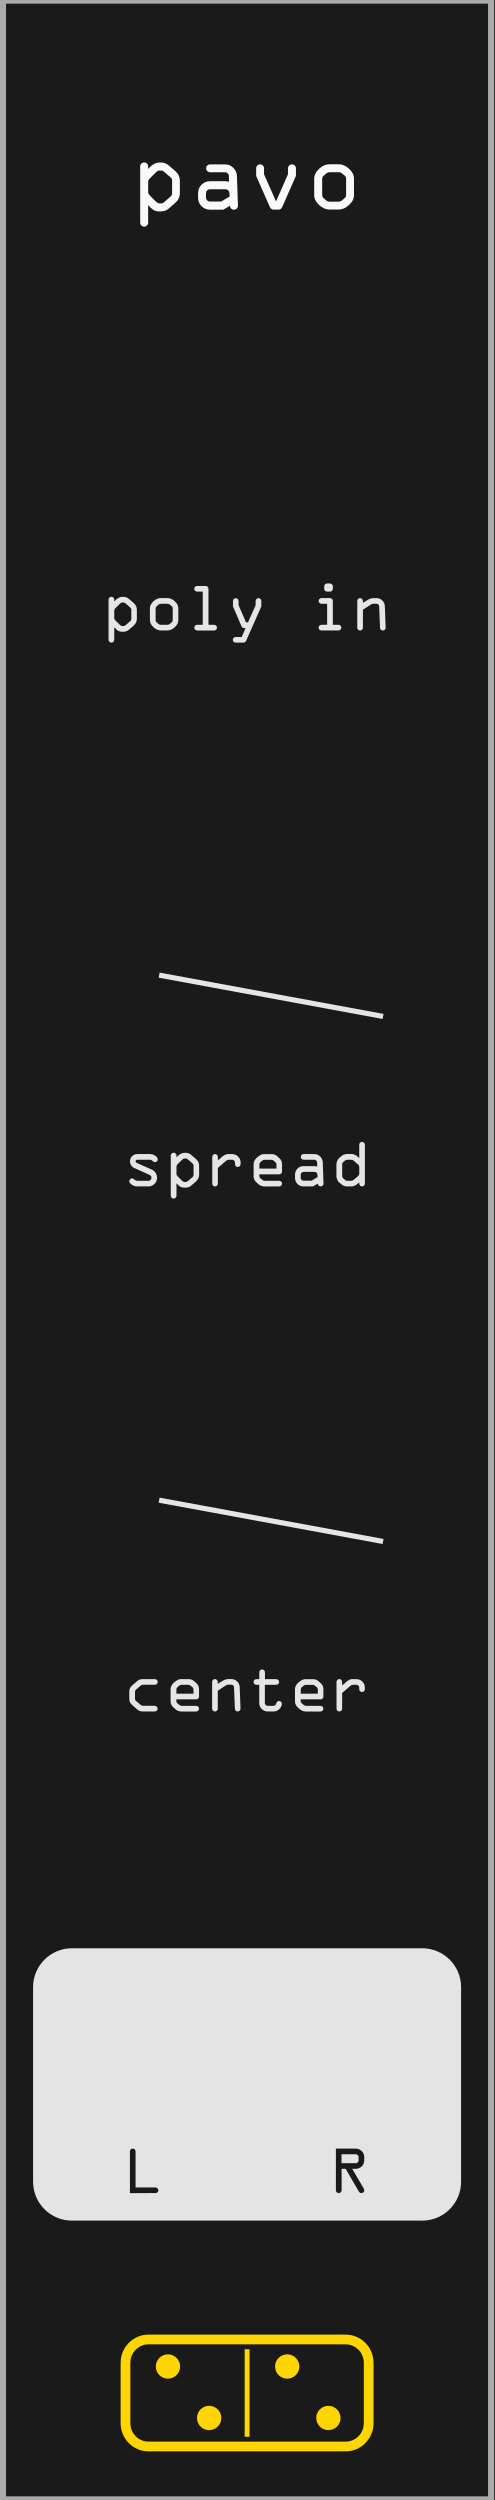
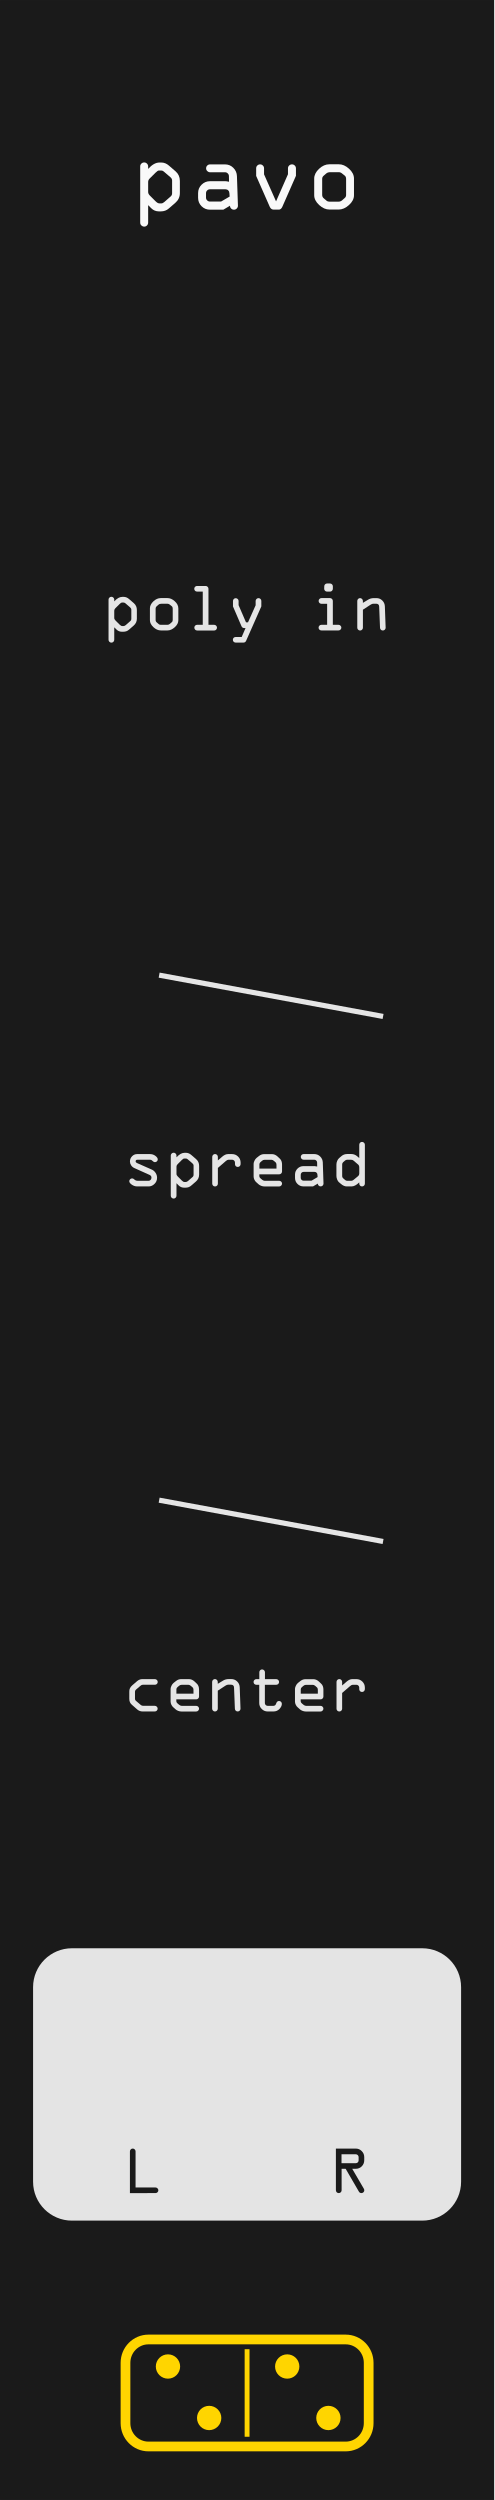
<svg xmlns="http://www.w3.org/2000/svg" id="svg55291" version="1.1" viewBox="0 0 25.4 128.501" height="128.501mm" width="25.4mm">
-   <defs id="defs55285">
-     <clipPath id="clip11">
-       <rect id="rect9531" height="16" width="17" y="0" x="0" />
-     </clipPath>
-     <clipPath id="clip12">
-       <path id="path9528" d="M 0.672,0.477 H 16.918 V 15.574 H 0.672 Z m 0,0" />
-     </clipPath>
-     <clipPath id="clip9">
-       <rect id="rect9515" height="25" width="24" y="0" x="0" />
-     </clipPath>
-     <clipPath id="clip10">
-       <path id="path9512" d="M 0.457,0.238 H 23.133 V 24.98 H 0.457 Z m 0,0" />
-     </clipPath>
-     <clipPath id="clip7">
-       <rect id="rect9499" height="16" width="17" y="0" x="0" />
-     </clipPath>
-     <clipPath id="clip8">
-       <path id="path9496" d="M 0.672,0.449 H 16.918 V 15.547 H 0.672 Z m 0,0" />
-     </clipPath>
-     <clipPath id="clip5">
-       <rect id="rect9483" height="25" width="24" y="0" x="0" />
-     </clipPath>
-     <clipPath id="clip6">
-       <path id="path9480" d="M 0.457,0.211 H 23.133 V 24.953 H 0.457 Z m 0,0" />
-     </clipPath>
-     <clipPath id="clip1">
-       <rect id="rect9461" height="32" width="30" y="0" x="0" />
-     </clipPath>
-     <clipPath id="clip2">
-       <path id="path9458" d="M 0.441,0.395 H 29.141 V 31.969 H 0.441 Z m 0,0" />
-     </clipPath>
-   </defs>
+   <defs id="defs55285" />
  <g style="display:inline" transform="translate(-8.01071,-5.675522)" id="layer1">
-     <path id="path10665" d="M 8.104,5.676 H 33.504 V 134.176 H 8.104 Z m 0,0" style="fill:#1a1a1a;fill-opacity:1;fill-rule:nonzero;stroke:none;stroke-width:0.353" />
-     <path id="path10667" d="M 33.411,5.676 H 8.011 V 134.176 H 33.411 Z M 33.098,133.989 H 8.321 V 5.863 H 33.098 Z m 0,0" style="fill:#ababab;fill-opacity:1;fill-rule:nonzero;stroke:none;stroke-width:0.353" />
+     <rect style="fill:#1a1a1a;stroke:none;stroke-width:0.265;stroke-linecap:round;stroke-miterlimit:4;stroke-dasharray:none" id="rect92" width="25.4" height="128.5" x="8.011" y="5.676" />
    <rect style="display:inline;fill:#e4e4e4;fill-opacity:1;stroke:none;stroke-width:1;stroke-miterlimit:4;stroke-dasharray:none" id="rect1684" width="22" height="14" x="9.711" y="105.817" rx="2" ry="2" />
    <path style="fill:none;stroke:#e5e5e5;stroke-width:0.265;stroke-linecap:butt;stroke-linejoin:miter;stroke-miterlimit:4;stroke-dasharray:none;stroke-opacity:1" d="m 16.191,55.798 11.51,2.123" id="path267" />
    <path style="fill:none;stroke:#e5e5e5;stroke-width:0.265;stroke-linecap:butt;stroke-linejoin:miter;stroke-miterlimit:4;stroke-dasharray:none;stroke-opacity:1" d="m 16.191,82.785 11.51,2.123" id="path1094" />
  </g>
  <g style="display:inline" id="layer2">
    <g style="display:inline" id="g2756" transform="rotate(180,22.14254,137.9046)">
      <rect ry="1.2" rx="1.182" y="150.059" x="25.335" height="5.5" width="12.5" id="rect3959-3" style="display:inline;fill:none;stroke:#ffd500;stroke-width:0.5;stroke-miterlimit:4;stroke-dasharray:none;stroke-opacity:1" />
      <rect style="fill:#ffd500;fill-opacity:1;stroke:none;stroke-width:0;stroke-linecap:round;stroke-miterlimit:4;stroke-dasharray:none;stroke-opacity:1" id="rect2659" width="0.25" height="4.5" x="31.46" y="150.559" />
      <circle cy="154.17" cx="29.522" id="circle2671" style="fill:#ffd500;fill-opacity:1;stroke:none;stroke-width:0;stroke-linecap:round;stroke-miterlimit:4;stroke-dasharray:none;stroke-opacity:1" r="0.625" />
      <circle r="0.625" style="fill:#ffd500;fill-opacity:1;stroke:none;stroke-width:0;stroke-linecap:round;stroke-miterlimit:4;stroke-dasharray:none;stroke-opacity:1" id="circle2683" cx="27.405" cy="151.524" />
      <circle r="0.625" style="fill:#ffd500;fill-opacity:1;stroke:none;stroke-width:0;stroke-linecap:round;stroke-miterlimit:4;stroke-dasharray:none;stroke-opacity:1" id="circle2685" cx="35.651" cy="154.17" />
      <circle cy="151.524" cx="33.534" id="circle2687" style="fill:#ffd500;fill-opacity:1;stroke:none;stroke-width:0;stroke-linecap:round;stroke-miterlimit:4;stroke-dasharray:none;stroke-opacity:1" r="0.625" />
    </g>
  </g>
  <g style="display:none" id="layer3">
    <text id="text1545" y="10.776" x="6.706" style="font-size:4.939px;line-height:1.25;font-family:sans-serif;letter-spacing:0px;word-spacing:0px;fill:#f9f9f9;stroke-width:0.265" xml:space="preserve">
      <tspan style="font-style:normal;font-variant:normal;font-weight:normal;font-stretch:normal;font-size:4.939px;font-family:OCR-A;-inkscape-font-specification:OCR-A;fill:#f9f9f9;stroke-width:0.265" y="10.776" x="6.706" id="tspan1543">pavo</tspan>
    </text>
    <text xml:space="preserve" style="font-style:normal;font-variant:normal;font-weight:normal;font-stretch:normal;font-size:7.056px;line-height:1.25;font-family:OCR-A;-inkscape-font-specification:OCR-A;letter-spacing:0px;word-spacing:0px;display:inline;fill:#1a1a1a;fill-opacity:1;stroke:none;stroke-width:0.265" x="6.321" y="112.727" id="text282">
      <tspan id="tspan280" x="6.321" y="112.727" style="font-style:normal;font-variant:normal;font-weight:normal;font-stretch:normal;font-size:3.528px;font-family:OCR-A;-inkscape-font-specification:OCR-A;fill:#1a1a1a;fill-opacity:1;stroke-width:0.265">L</tspan>
    </text>
    <text id="text1241" y="60.983" x="6.291" style="font-style:normal;font-weight:normal;font-size:3.528px;line-height:1.25;font-family:sans-serif;letter-spacing:0px;word-spacing:0px;display:inline;fill:#e5e5e5;fill-opacity:1;stroke:none;stroke-width:0.265" xml:space="preserve">
      <tspan style="font-style:normal;font-variant:normal;font-weight:normal;font-stretch:normal;font-size:3.528px;font-family:OCR-A;-inkscape-font-specification:OCR-A;fill:#e5e5e5;fill-opacity:1;stroke-width:0.265" y="60.983" x="6.291" id="tspan1239">spread</tspan>
    </text>
    <text xml:space="preserve" style="font-style:normal;font-variant:normal;font-weight:normal;font-stretch:normal;font-size:7.056px;line-height:1.25;font-family:OCR-A;-inkscape-font-specification:OCR-A;letter-spacing:0px;word-spacing:0px;display:inline;fill:#1a1a1a;fill-opacity:1;stroke:none;stroke-width:0.265" x="16.905" y="112.727" id="text75">
      <tspan id="tspan73" x="16.905" y="112.727" style="font-style:normal;font-variant:normal;font-weight:normal;font-stretch:normal;font-size:3.528px;font-family:OCR-A;-inkscape-font-specification:OCR-A;fill:#1a1a1a;fill-opacity:1;stroke-width:0.265">R</tspan>
    </text>
    <text id="text81" y="32.408" x="5.222" style="font-style:normal;font-weight:normal;font-size:3.528px;line-height:1.25;font-family:sans-serif;letter-spacing:0px;word-spacing:0px;display:inline;fill:#e5e5e5;fill-opacity:1;stroke:none;stroke-width:0.265" xml:space="preserve">
      <tspan style="font-style:normal;font-variant:normal;font-weight:normal;font-stretch:normal;font-size:3.528px;font-family:OCR-A;-inkscape-font-specification:OCR-A;fill:#e5e5e5;fill-opacity:1;stroke-width:0.265" y="32.408" x="5.222" id="tspan79">poly in</tspan>
    </text>
    <text id="text85" y="87.971" x="6.286" style="font-style:normal;font-weight:normal;font-size:3.528px;line-height:1.25;font-family:sans-serif;letter-spacing:0px;word-spacing:0px;display:inline;fill:#e5e5e5;fill-opacity:1;stroke:none;stroke-width:0.265" xml:space="preserve">
      <tspan style="font-style:normal;font-variant:normal;font-weight:normal;font-stretch:normal;font-size:3.528px;font-family:OCR-A;-inkscape-font-specification:OCR-A;fill:#e5e5e5;fill-opacity:1;stroke-width:0.265" y="87.971" x="6.286" id="tspan83">center</tspan>
    </text>
  </g>
  <g style="display:inline" id="g135">
    <g aria-label="center" id="text133" style="font-style:normal;font-weight:normal;font-size:3.528px;line-height:1.25;font-family:sans-serif;letter-spacing:0px;word-spacing:0px;display:inline;fill:#e5e5e5;fill-opacity:1;stroke:none;stroke-width:0.265">
      <path d="M 7.959,87.971 H 7.34 q -0.164,0 -0.279,-0.098 L 6.781,87.628 Q 6.646,87.516 6.646,87.325 V 86.948 Q 6.639,86.763 6.798,86.627 l 0.253,-0.219 q 0.122,-0.1 0.262,-0.1 H 7.962 q 0.06,0 0.102,0.043 0.043,0.041 0.043,0.102 0,0.062 -0.043,0.103 -0.041,0.041 -0.102,0.041 H 7.34 q -0.059,0 -0.112,0.047 l -0.233,0.198 q -0.057,0.048 -0.057,0.129 v 0.353 q 0,0.057 0.045,0.096 l 0.255,0.217 q 0.048,0.043 0.127,0.043 h 0.593 q 0.059,0 0.102,0.043 0.043,0.041 0.043,0.102 0,0.06 -0.043,0.103 -0.041,0.041 -0.102,0.041 z" style="font-style:normal;font-variant:normal;font-weight:normal;font-stretch:normal;font-size:3.528px;font-family:OCR-A;-inkscape-font-specification:OCR-A;fill:#e5e5e5;fill-opacity:1;stroke-width:0.265" id="path137" />
      <path d="M 10.231,86.853 V 87.203 q 0,0.059 -0.043,0.102 -0.043,0.043 -0.102,0.043 H 9.063 v 0.084 q 0,0.074 0.064,0.126 l 0.084,0.071 q 0.069,0.053 0.131,0.053 h 0.744 q 0.059,0 0.102,0.043 0.043,0.041 0.043,0.102 0,0.059 -0.045,0.102 -0.043,0.043 -0.1,0.043 H 9.323 q -0.076,0 -0.16,-0.031 -0.083,-0.033 -0.122,-0.067 L 8.911,87.759 q -0.06,-0.048 -0.102,-0.134 -0.04,-0.086 -0.04,-0.158 v -0.663 q 0,-0.057 0.043,-0.153 0.045,-0.096 0.112,-0.15 L 9.046,86.405 Q 9.165,86.308 9.309,86.308 h 0.407 q 0.153,0 0.289,0.127 l 0.109,0.103 q 0.117,0.105 0.117,0.314 z m -1.164,-0.022 v 0.224 h 0.878 v -0.202 q 0,-0.081 -0.05,-0.124 l -0.084,-0.074 Q 9.745,86.601 9.693,86.601 H 9.33 q -0.067,0 -0.122,0.047 l -0.084,0.071 q -0.057,0.043 -0.057,0.112 z" style="font-style:normal;font-variant:normal;font-weight:normal;font-stretch:normal;font-size:3.528px;font-family:OCR-A;-inkscape-font-specification:OCR-A;fill:#e5e5e5;fill-opacity:1;stroke-width:0.265" id="path139" />
      <path d="m 11.588,86.644 -0.394,0.257 v 0.925 q 0,0.059 -0.043,0.102 -0.043,0.043 -0.102,0.043 -0.059,0 -0.102,-0.043 -0.043,-0.043 -0.043,-0.102 v -1.373 q 0,-0.06 0.041,-0.103 0.043,-0.045 0.103,-0.045 0.059,0 0.102,0.045 0.043,0.043 0.043,0.103 v 0.096 l 0.264,-0.16 q 0.133,-0.084 0.3,-0.084 h 0.134 q 0.172,0 0.298,0.122 0.126,0.122 0.133,0.301 l 0.04,1.097 q 0.002,0.059 -0.041,0.102 -0.043,0.043 -0.103,0.043 -0.057,0 -0.1,-0.038 -0.043,-0.04 -0.045,-0.107 l -0.043,-1.08 q -0.005,-0.152 -0.158,-0.152 h -0.141 q -0.065,0 -0.141,0.05 z" style="font-style:normal;font-variant:normal;font-weight:normal;font-stretch:normal;font-size:3.528px;font-family:OCR-A;-inkscape-font-specification:OCR-A;fill:#e5e5e5;fill-opacity:1;stroke-width:0.265" id="path141" />
      <path d="m 14.051,87.971 h -0.289 q -0.179,0 -0.308,-0.127 -0.129,-0.127 -0.129,-0.307 v -0.939 h -0.148 q -0.06,0 -0.103,-0.041 -0.041,-0.041 -0.041,-0.103 0,-0.06 0.041,-0.102 0.043,-0.043 0.103,-0.043 h 0.152 v -0.355 q 0,-0.06 0.041,-0.102 0.043,-0.043 0.103,-0.043 0.057,0 0.1,0.043 0.045,0.043 0.045,0.102 v 0.355 h 0.582 q 0.059,0 0.102,0.043 0.043,0.043 0.043,0.102 0,0.06 -0.043,0.103 -0.043,0.041 -0.102,0.041 h -0.586 v 0.939 q 0,0.059 0.043,0.102 0.045,0.043 0.105,0.043 h 0.282 q 0.115,0 0.153,-0.124 0.038,-0.126 0.146,-0.126 0.064,0 0.103,0.043 0.041,0.041 0.041,0.105 0,0.131 -0.124,0.262 -0.122,0.129 -0.314,0.129 z" style="font-style:normal;font-variant:normal;font-weight:normal;font-stretch:normal;font-size:3.528px;font-family:OCR-A;-inkscape-font-specification:OCR-A;fill:#e5e5e5;fill-opacity:1;stroke-width:0.265" id="path143" />
      <path d="M 16.623,86.853 V 87.203 q 0,0.059 -0.043,0.102 -0.043,0.043 -0.102,0.043 H 15.455 v 0.084 q 0,0.074 0.064,0.126 l 0.084,0.071 q 0.069,0.053 0.131,0.053 h 0.744 q 0.059,0 0.102,0.043 0.043,0.041 0.043,0.102 0,0.059 -0.045,0.102 -0.043,0.043 -0.1,0.043 h -0.763 q -0.076,0 -0.16,-0.031 -0.083,-0.033 -0.122,-0.067 l -0.129,-0.114 q -0.06,-0.048 -0.102,-0.134 -0.04,-0.086 -0.04,-0.158 v -0.663 q 0,-0.057 0.043,-0.153 0.045,-0.096 0.112,-0.15 l 0.121,-0.095 q 0.119,-0.096 0.264,-0.096 h 0.407 q 0.153,0 0.289,0.127 l 0.109,0.103 q 0.117,0.105 0.117,0.314 z m -1.164,-0.022 v 0.224 h 0.878 v -0.202 q 0,-0.081 -0.05,-0.124 l -0.084,-0.074 q -0.065,-0.053 -0.117,-0.053 h -0.363 q -0.067,0 -0.122,0.047 l -0.084,0.071 q -0.057,0.043 -0.057,0.112 z" style="font-style:normal;font-variant:normal;font-weight:normal;font-stretch:normal;font-size:3.528px;font-family:OCR-A;-inkscape-font-specification:OCR-A;fill:#e5e5e5;fill-opacity:1;stroke-width:0.265" id="path145" />
      <path d="m 17.297,87.826 v -1.373 q 0,-0.06 0.041,-0.103 0.043,-0.045 0.103,-0.045 0.06,0 0.102,0.043 0.043,0.043 0.043,0.105 v 0.181 l 0.236,-0.202 q 0.146,-0.124 0.286,-0.124 h 0.212 q 0.179,0 0.307,0.127 0.127,0.127 0.127,0.307 v 0.078 q 0,0.062 -0.043,0.105 -0.041,0.043 -0.102,0.043 -0.06,0 -0.103,-0.041 -0.041,-0.043 -0.041,-0.103 v -0.081 q 0,-0.06 -0.043,-0.102 -0.041,-0.043 -0.102,-0.043 h -0.188 q -0.06,0 -0.134,0.064 l -0.412,0.357 v 0.808 q 0,0.06 -0.043,0.103 -0.043,0.041 -0.102,0.041 -0.06,0 -0.103,-0.041 -0.041,-0.043 -0.041,-0.103 z" style="font-style:normal;font-variant:normal;font-weight:normal;font-stretch:normal;font-size:3.528px;font-family:OCR-A;-inkscape-font-specification:OCR-A;fill:#e5e5e5;fill-opacity:1;stroke-width:0.265" id="path147" />
    </g>
    <g aria-label="pavo" id="text113" style="font-size:4.939px;line-height:1.25;font-family:sans-serif;letter-spacing:0px;word-spacing:0px;fill:#f9f9f9;stroke-width:0.265">
      <path d="m 7.615,10.544 v 0.897 q 0,0.087 -0.06,0.147 -0.058,0.06 -0.142,0.06 -0.084,0 -0.147,-0.06 -0.06,-0.06 -0.06,-0.147 V 8.552 q 0,-0.082 0.06,-0.142 0.06,-0.06 0.147,-0.06 0.082,0 0.142,0.06 0.06,0.06 0.06,0.142 V 8.682 Q 7.909,8.354 8.196,8.354 h 0.094 q 0.215,0 0.395,0.159 l 0.338,0.292 q 0.222,0.193 0.222,0.49 v 0.632 q 0,0.299 -0.239,0.504 l -0.33,0.285 q -0.164,0.15 -0.415,0.15 h -0.089 q -0.236,0 -0.4,-0.164 z m 0.572,-0.089 h 0.104 q 0.075,0 0.159,-0.075 l 0.316,-0.277 q 0.08,-0.063 0.08,-0.171 V 9.278 q 0,-0.096 -0.089,-0.171 L 8.416,8.815 Q 8.358,8.764 8.29,8.764 H 8.172 q -0.068,0 -0.176,0.111 L 7.695,9.174 q -0.08,0.08 -0.08,0.178 v 0.518 q 0,0.094 0.089,0.183 l 0.292,0.292 q 0.109,0.109 0.191,0.109 z" style="font-style:normal;font-variant:normal;font-weight:normal;font-stretch:normal;font-size:4.939px;font-family:OCR-A;-inkscape-font-specification:OCR-A;fill:#f9f9f9;stroke-width:0.265" id="path182" />
      <path d="m 10.791,9.314 h 0.793 q 0.065,0 0.188,0.029 l -0.005,-0.287 q 0,-0.084 -0.06,-0.142 -0.058,-0.06 -0.142,-0.06 h -0.769 q -0.082,0 -0.142,-0.06 -0.06,-0.06 -0.06,-0.142 0,-0.084 0.058,-0.142 0.06,-0.06 0.145,-0.06 h 0.769 q 0.251,0 0.427,0.176 0.178,0.176 0.186,0.432 l 0.051,1.517 q 0,0.084 -0.06,0.145 -0.06,0.058 -0.142,0.058 -0.087,0 -0.147,-0.058 -0.06,-0.06 -0.06,-0.145 l -0.342,0.203 h -0.685 q -0.256,0 -0.434,-0.178 -0.178,-0.178 -0.178,-0.434 V 9.927 q 0,-0.253 0.178,-0.432 0.181,-0.181 0.434,-0.181 z m 1.013,0.789 -0.012,-0.171 q -0.002,-0.087 -0.06,-0.145 -0.058,-0.058 -0.142,-0.058 h -0.798 q -0.084,0 -0.145,0.06 -0.058,0.058 -0.058,0.142 v 0.227 q 0,0.082 0.06,0.142 0.06,0.06 0.142,0.06 h 0.572 z" style="font-style:normal;font-variant:normal;font-weight:normal;font-stretch:normal;font-size:4.939px;font-family:OCR-A;-inkscape-font-specification:OCR-A;fill:#f9f9f9;stroke-width:0.265" id="path184" />
      <path d="m 15.212,8.651 v 0.386 l -0.702,1.596 q -0.068,0.142 -0.178,0.142 h -0.26 q -0.142,0 -0.207,-0.147 L 13.167,9.042 V 8.651 q 0,-0.084 0.058,-0.142 0.06,-0.06 0.145,-0.06 0.084,0 0.142,0.06 0.06,0.058 0.06,0.142 V 8.962 L 14.189,10.351 14.802,8.957 V 8.651 q 0,-0.084 0.06,-0.142 0.06,-0.06 0.147,-0.06 0.084,0 0.142,0.06 0.06,0.058 0.06,0.142 z" style="font-style:normal;font-variant:normal;font-weight:normal;font-stretch:normal;font-size:4.939px;font-family:OCR-A;-inkscape-font-specification:OCR-A;fill:#f9f9f9;stroke-width:0.265" id="path186" />
      <path d="m 18.195,9.179 v 0.856 q 0,0.273 -0.258,0.504 -0.256,0.232 -0.528,0.232 h -0.475 q -0.277,0 -0.531,-0.234 -0.253,-0.236 -0.253,-0.502 V 9.179 q 0,-0.265 0.246,-0.499 0.248,-0.236 0.538,-0.236 h 0.475 q 0.273,-0.005 0.528,0.227 0.258,0.232 0.258,0.509 z m -1.635,0.017 v 0.82 q 0,0.111 0.08,0.176 l 0.152,0.13 q 0.051,0.043 0.142,0.043 h 0.47 q 0.104,0 0.188,-0.075 l 0.123,-0.109 q 0.075,-0.058 0.075,-0.162 V 9.201 q 0,-0.121 -0.075,-0.178 l -0.142,-0.113 q -0.072,-0.06 -0.169,-0.06 h -0.42 q -0.137,0 -0.212,0.065 l -0.137,0.118 q -0.075,0.063 -0.075,0.164 z" style="font-style:normal;font-variant:normal;font-weight:normal;font-stretch:normal;font-size:4.939px;font-family:OCR-A;-inkscape-font-specification:OCR-A;fill:#f9f9f9;stroke-width:0.265" id="path188" />
    </g>
    <g aria-label="L" id="text117" style="font-style:normal;font-variant:normal;font-weight:normal;font-stretch:normal;font-size:7.056px;line-height:1.25;font-family:OCR-A;-inkscape-font-specification:OCR-A;letter-spacing:0px;word-spacing:0px;display:inline;fill:#1a1a1a;fill-opacity:1;stroke:none;stroke-width:0.265">
      <path d="m 6.678,112.727 v -2.145 q 0,-0.059 0.043,-0.102 0.043,-0.043 0.102,-0.043 0.059,0 0.102,0.043 0.043,0.043 0.043,0.102 v 1.855 h 1.023 q 0.06,0 0.103,0.043 0.045,0.041 0.045,0.102 0,0.06 -0.045,0.103 -0.043,0.041 -0.103,0.041 z" style="font-style:normal;font-variant:normal;font-weight:normal;font-stretch:normal;font-size:3.528px;font-family:OCR-A;-inkscape-font-specification:OCR-A;fill:#1a1a1a;fill-opacity:1;stroke-width:0.265" id="path179" />
    </g>
    <g aria-label="spread" id="text121" style="font-style:normal;font-weight:normal;font-size:3.528px;line-height:1.25;font-family:sans-serif;letter-spacing:0px;word-spacing:0px;display:inline;fill:#e5e5e5;fill-opacity:1;stroke:none;stroke-width:0.265">
      <path d="m 7.053,59.321 h 0.663 q 0.155,0 0.274,0.093 0.119,0.091 0.119,0.179 0,0.062 -0.045,0.102 -0.043,0.04 -0.096,0.04 -0.069,0 -0.126,-0.062 -0.057,-0.062 -0.119,-0.062 H 7.068 q -0.096,0 -0.096,0.081 0,0.057 0.064,0.086 l 0.77,0.341 q 0.117,0.052 0.191,0.167 0.076,0.114 0.076,0.253 0,0.186 -0.133,0.315 -0.131,0.129 -0.298,0.129 H 7.056 q -0.152,0 -0.282,-0.091 -0.129,-0.091 -0.129,-0.177 0,-0.057 0.041,-0.1 0.043,-0.045 0.11,-0.045 0.055,0 0.117,0.062 0.064,0.062 0.183,0.062 h 0.539 q 0.064,0 0.107,-0.048 0.043,-0.05 0.043,-0.114 0,-0.098 -0.096,-0.141 L 6.911,60.041 Q 6.799,59.991 6.739,59.896 6.679,59.802 6.679,59.703 q 0,-0.155 0.107,-0.269 0.109,-0.114 0.267,-0.114 z" style="font-style:normal;font-variant:normal;font-weight:normal;font-stretch:normal;font-size:3.528px;font-family:OCR-A;-inkscape-font-specification:OCR-A;fill:#e5e5e5;fill-opacity:1;stroke-width:0.265" id="path166" />
      <path d="m 9.071,60.818 v 0.641 q 0,0.062 -0.043,0.105 -0.041,0.043 -0.102,0.043 -0.06,0 -0.105,-0.043 -0.043,-0.043 -0.043,-0.105 v -2.064 q 0,-0.059 0.043,-0.102 0.043,-0.043 0.105,-0.043 0.059,0 0.102,0.043 0.043,0.043 0.043,0.102 v 0.093 Q 9.282,59.254 9.487,59.254 h 0.067 q 0.153,0 0.282,0.114 l 0.241,0.208 q 0.158,0.138 0.158,0.35 v 0.451 q 0,0.214 -0.171,0.36 l -0.236,0.203 q -0.117,0.107 -0.296,0.107 h -0.064 q -0.169,0 -0.286,-0.117 z m 0.408,-0.064 h 0.074 q 0.053,0 0.114,-0.053 l 0.226,-0.198 q 0.057,-0.045 0.057,-0.122 v -0.467 q 0,-0.069 -0.064,-0.122 l -0.243,-0.208 q -0.041,-0.036 -0.09,-0.036 h -0.084 q -0.048,0 -0.126,0.079 l -0.215,0.214 q -0.057,0.057 -0.057,0.127 v 0.37 q 0,0.067 0.064,0.131 l 0.208,0.208 q 0.078,0.078 0.136,0.078 z" style="font-style:normal;font-variant:normal;font-weight:normal;font-stretch:normal;font-size:3.528px;font-family:OCR-A;-inkscape-font-specification:OCR-A;fill:#e5e5e5;fill-opacity:1;stroke-width:0.265" id="path168" />
      <path d="m 10.909,60.839 v -1.373 q 0,-0.06 0.041,-0.103 0.043,-0.045 0.103,-0.045 0.06,0 0.102,0.043 0.043,0.043 0.043,0.105 v 0.181 l 0.236,-0.202 Q 11.581,59.321 11.721,59.321 H 11.933 q 0.179,0 0.307,0.127 0.127,0.127 0.127,0.307 v 0.078 q 0,0.062 -0.043,0.105 -0.041,0.043 -0.102,0.043 -0.06,0 -0.103,-0.041 -0.041,-0.043 -0.041,-0.103 v -0.081 q 0,-0.06 -0.043,-0.102 -0.041,-0.043 -0.102,-0.043 h -0.188 q -0.06,0 -0.134,0.064 l -0.412,0.357 v 0.808 q 0,0.06 -0.043,0.103 -0.043,0.041 -0.102,0.041 -0.06,0 -0.103,-0.041 -0.041,-0.043 -0.041,-0.103 z" style="font-style:normal;font-variant:normal;font-weight:normal;font-stretch:normal;font-size:3.528px;font-family:OCR-A;-inkscape-font-specification:OCR-A;fill:#e5e5e5;fill-opacity:1;stroke-width:0.265" id="path170" />
      <path d="m 14.497,59.865 v 0.35 q 0,0.059 -0.043,0.102 -0.043,0.043 -0.102,0.043 h -1.023 v 0.084 q 0,0.074 0.064,0.126 l 0.084,0.071 q 0.069,0.053 0.131,0.053 h 0.744 q 0.059,0 0.102,0.043 0.043,0.041 0.043,0.102 0,0.059 -0.045,0.102 -0.043,0.043 -0.1,0.043 h -0.763 q -0.076,0 -0.16,-0.031 -0.083,-0.033 -0.122,-0.067 l -0.129,-0.114 q -0.06,-0.048 -0.102,-0.134 -0.04,-0.086 -0.04,-0.158 v -0.663 q 0,-0.057 0.043,-0.153 0.045,-0.096 0.112,-0.15 l 0.121,-0.095 q 0.119,-0.096 0.264,-0.096 h 0.407 q 0.153,0 0.289,0.127 l 0.109,0.103 q 0.117,0.105 0.117,0.314 z m -1.164,-0.022 v 0.224 h 0.878 v -0.202 q 0,-0.081 -0.05,-0.124 l -0.084,-0.074 q -0.065,-0.053 -0.117,-0.053 h -0.363 q -0.067,0 -0.122,0.047 l -0.084,0.071 q -0.057,0.043 -0.057,0.112 z" style="font-style:normal;font-variant:normal;font-weight:normal;font-stretch:normal;font-size:3.528px;font-family:OCR-A;-inkscape-font-specification:OCR-A;fill:#e5e5e5;fill-opacity:1;stroke-width:0.265" id="path172" />
      <path d="m 15.602,59.939 h 0.567 q 0.047,0 0.134,0.021 l -0.003,-0.205 q 0,-0.06 -0.043,-0.102 -0.041,-0.043 -0.102,-0.043 h -0.549 q -0.059,0 -0.102,-0.043 -0.043,-0.043 -0.043,-0.102 0,-0.06 0.041,-0.102 0.043,-0.043 0.103,-0.043 h 0.549 q 0.179,0 0.305,0.126 0.127,0.126 0.133,0.308 l 0.036,1.083 q 0,0.06 -0.043,0.103 -0.043,0.041 -0.102,0.041 -0.062,0 -0.105,-0.041 -0.043,-0.043 -0.043,-0.103 l -0.245,0.145 h -0.489 q -0.183,0 -0.31,-0.127 -0.127,-0.127 -0.127,-0.31 v -0.169 q 0,-0.181 0.127,-0.308 0.129,-0.129 0.31,-0.129 z m 0.723,0.563 -0.009,-0.122 q -0.002,-0.062 -0.043,-0.103 -0.041,-0.041 -0.102,-0.041 H 15.602 q -0.06,0 -0.103,0.043 -0.041,0.041 -0.041,0.102 v 0.162 q 0,0.059 0.043,0.102 0.043,0.043 0.102,0.043 h 0.408 z" style="font-style:normal;font-variant:normal;font-weight:normal;font-stretch:normal;font-size:3.528px;font-family:OCR-A;-inkscape-font-specification:OCR-A;fill:#e5e5e5;fill-opacity:1;stroke-width:0.265" id="path174" />
      <path d="m 18.466,59.523 v -0.684 q 0,-0.06 0.041,-0.102 0.041,-0.043 0.1,-0.043 0.06,0 0.103,0.043 0.045,0.041 0.045,0.102 v 2 q 0,0.06 -0.043,0.103 -0.043,0.041 -0.102,0.041 -0.062,0 -0.103,-0.041 -0.041,-0.043 -0.041,-0.103 v -0.064 q -0.212,0.208 -0.396,0.208 h -0.246 q -0.148,0 -0.296,-0.127 l -0.121,-0.102 q -0.041,-0.04 -0.079,-0.133 -0.036,-0.093 -0.036,-0.174 v -0.589 q 0,-0.098 0.041,-0.189 0.041,-0.093 0.096,-0.14 l 0.119,-0.102 q 0.127,-0.11 0.3,-0.11 h 0.208 q 0.171,0 0.31,0.121 z m -0.42,0.088 h -0.202 q -0.064,0 -0.115,0.047 l -0.093,0.081 q -0.048,0.043 -0.048,0.11 v 0.613 q 0,0.06 0.057,0.109 l 0.095,0.081 q 0.045,0.04 0.095,0.04 h 0.236 q 0.047,0 0.11,-0.053 l 0.229,-0.189 q 0.057,-0.05 0.057,-0.124 v -0.314 q 0,-0.105 -0.06,-0.155 l -0.236,-0.202 q -0.047,-0.043 -0.124,-0.043 z" style="font-style:normal;font-variant:normal;font-weight:normal;font-stretch:normal;font-size:3.528px;font-family:OCR-A;-inkscape-font-specification:OCR-A;fill:#e5e5e5;fill-opacity:1;stroke-width:0.265" id="path176" />
    </g>
    <g aria-label="R" id="text125" style="font-style:normal;font-variant:normal;font-weight:normal;font-stretch:normal;font-size:7.056px;line-height:1.25;font-family:OCR-A;-inkscape-font-specification:OCR-A;letter-spacing:0px;word-spacing:0px;display:inline;fill:#1a1a1a;fill-opacity:1;stroke:none;stroke-width:0.265">
      <path d="m 17.265,112.583 v -2.145 h 1.023 q 0.177,0 0.305,0.129 0.129,0.129 0.129,0.308 v 0.165 q 0,0.181 -0.127,0.31 -0.127,0.127 -0.307,0.127 h -0.184 l 0.593,1.016 q 0.028,0.045 0.028,0.09 0,0.059 -0.045,0.102 -0.045,0.041 -0.102,0.041 -0.086,0 -0.131,-0.077 l -0.68,-1.171 h -0.208 v 1.104 q 0,0.06 -0.045,0.103 -0.043,0.041 -0.103,0.041 -0.06,0 -0.103,-0.041 -0.041,-0.043 -0.041,-0.103 z m 0.289,-1.394 h 0.734 q 0.06,0 0.102,-0.041 0.043,-0.043 0.043,-0.103 v -0.169 q 0,-0.06 -0.043,-0.102 -0.041,-0.043 -0.102,-0.043 h -0.734 z" style="font-style:normal;font-variant:normal;font-weight:normal;font-stretch:normal;font-size:3.528px;font-family:OCR-A;-inkscape-font-specification:OCR-A;fill:#1a1a1a;fill-opacity:1;stroke-width:0.265" id="path163" />
    </g>
    <g aria-label="poly in" id="text129" style="font-style:normal;font-weight:normal;font-size:3.528px;line-height:1.25;font-family:sans-serif;letter-spacing:0px;word-spacing:0px;display:inline;fill:#e5e5e5;fill-opacity:1;stroke:none;stroke-width:0.265">
      <path d="m 5.872,32.243 v 0.641 q 0,0.062 -0.043,0.105 -0.041,0.043 -0.102,0.043 -0.06,0 -0.105,-0.043 -0.043,-0.043 -0.043,-0.105 v -2.064 q 0,-0.059 0.043,-0.102 0.043,-0.043 0.105,-0.043 0.059,0 0.102,0.043 0.043,0.043 0.043,0.102 v 0.093 q 0.21,-0.234 0.415,-0.234 h 0.067 q 0.153,0 0.282,0.114 l 0.241,0.208 q 0.158,0.138 0.158,0.35 v 0.451 q 0,0.214 -0.171,0.36 L 6.63,32.365 q -0.117,0.107 -0.296,0.107 h -0.064 q -0.169,0 -0.286,-0.117 z m 0.408,-0.064 h 0.074 q 0.053,0 0.114,-0.053 L 6.693,31.928 q 0.057,-0.045 0.057,-0.122 v -0.467 q 0,-0.069 -0.064,-0.122 L 6.444,31.008 q -0.041,-0.036 -0.09,-0.036 h -0.084 q -0.048,0 -0.126,0.079 l -0.215,0.214 q -0.057,0.057 -0.057,0.127 v 0.37 q 0,0.067 0.064,0.131 l 0.208,0.208 q 0.078,0.078 0.136,0.078 z" style="font-style:normal;font-variant:normal;font-weight:normal;font-stretch:normal;font-size:3.528px;font-family:OCR-A;-inkscape-font-specification:OCR-A;fill:#e5e5e5;fill-opacity:1;stroke-width:0.265" id="path150" />
      <path d="m 9.167,31.268 v 0.612 q 0,0.195 -0.184,0.36 -0.183,0.165 -0.377,0.165 H 8.266 q -0.198,0 -0.379,-0.167 -0.181,-0.169 -0.181,-0.358 v -0.612 q 0,-0.189 0.176,-0.357 0.177,-0.169 0.384,-0.169 h 0.339 q 0.195,-0.003 0.377,0.162 0.184,0.165 0.184,0.363 z m -1.168,0.012 v 0.586 q 0,0.079 0.057,0.126 l 0.109,0.093 q 0.036,0.031 0.102,0.031 h 0.336 q 0.074,0 0.134,-0.053 l 0.088,-0.078 q 0.053,-0.041 0.053,-0.115 v -0.586 q 0,-0.086 -0.053,-0.127 L 8.723,31.075 Q 8.671,31.032 8.602,31.032 H 8.302 q -0.098,0 -0.152,0.047 l -0.098,0.084 q -0.053,0.045 -0.053,0.117 z" style="font-style:normal;font-variant:normal;font-weight:normal;font-stretch:normal;font-size:3.528px;font-family:OCR-A;-inkscape-font-specification:OCR-A;fill:#e5e5e5;fill-opacity:1;stroke-width:0.265" id="path152" />
      <path d="m 11.008,32.408 h -0.875 q -0.06,0 -0.103,-0.043 -0.041,-0.045 -0.041,-0.105 0,-0.059 0.041,-0.102 0.043,-0.043 0.103,-0.043 h 0.289 v -1.707 h -0.293 q -0.06,0 -0.103,-0.041 -0.041,-0.043 -0.041,-0.103 0,-0.06 0.041,-0.102 0.043,-0.043 0.103,-0.043 h 0.441 q 0.059,0 0.102,0.043 0.043,0.043 0.043,0.102 v 1.852 h 0.293 q 0.059,0 0.102,0.043 0.043,0.043 0.043,0.102 0,0.06 -0.043,0.105 -0.041,0.043 -0.102,0.043 z" style="font-style:normal;font-variant:normal;font-weight:normal;font-stretch:normal;font-size:3.528px;font-family:OCR-A;-inkscape-font-specification:OCR-A;fill:#e5e5e5;fill-opacity:1;stroke-width:0.265" id="path154" />
      <path d="m 13.432,31.17 -0.78,1.764 q -0.04,0.095 -0.138,0.095 h -0.401 q -0.06,0 -0.103,-0.041 -0.041,-0.041 -0.041,-0.103 0,-0.06 0.041,-0.102 0.043,-0.041 0.103,-0.041 h 0.31 l 0.198,-0.46 h -0.071 q -0.098,0 -0.141,-0.102 l -0.434,-1.009 v -0.279 q 0,-0.06 0.041,-0.102 0.041,-0.043 0.1,-0.043 0.06,0 0.103,0.043 0.045,0.041 0.045,0.102 v 0.215 l 0.381,0.882 h 0.102 l 0.393,-0.878 v -0.222 q 0,-0.057 0.043,-0.1 0.045,-0.045 0.105,-0.045 0.059,0 0.102,0.043 0.043,0.043 0.043,0.102 z" style="font-style:normal;font-variant:normal;font-weight:normal;font-stretch:normal;font-size:3.528px;font-family:OCR-A;-inkscape-font-specification:OCR-A;fill:#e5e5e5;fill-opacity:1;stroke-width:0.265" id="path156" />
      <path d="m 16.812,29.992 h 0.152 q 0.06,0 0.102,0.043 0.043,0.041 0.043,0.102 v 0.124 q 0,0.06 -0.043,0.105 -0.041,0.043 -0.102,0.043 h -0.155 q -0.062,0 -0.105,-0.045 -0.041,-0.045 -0.04,-0.1 l 0.003,-0.127 q 0,-0.06 0.041,-0.102 0.043,-0.043 0.103,-0.043 z m 0.589,2.413 h -0.882 q -0.06,0 -0.103,-0.041 -0.041,-0.043 -0.041,-0.103 0,-0.059 0.041,-0.102 0.043,-0.043 0.103,-0.043 h 0.296 V 31.035 h -0.293 q -0.06,0 -0.103,-0.043 -0.041,-0.043 -0.041,-0.102 0,-0.06 0.041,-0.103 0.043,-0.045 0.103,-0.045 h 0.441 q 0.06,0 0.102,0.045 0.043,0.043 0.043,0.103 v 1.225 h 0.289 q 0.06,0 0.103,0.043 0.045,0.041 0.045,0.102 0,0.06 -0.043,0.103 -0.043,0.041 -0.102,0.041 z" style="font-style:normal;font-variant:normal;font-weight:normal;font-stretch:normal;font-size:3.528px;font-family:OCR-A;-inkscape-font-specification:OCR-A;fill:#e5e5e5;fill-opacity:1;stroke-width:0.265" id="path158" />
      <path d="m 19.048,31.082 -0.394,0.257 v 0.925 q 0,0.059 -0.043,0.102 -0.043,0.043 -0.102,0.043 -0.059,0 -0.102,-0.043 -0.043,-0.043 -0.043,-0.102 v -1.373 q 0,-0.06 0.041,-0.103 0.043,-0.045 0.103,-0.045 0.059,0 0.102,0.045 0.043,0.043 0.043,0.103 v 0.096 l 0.264,-0.16 q 0.133,-0.084 0.3,-0.084 h 0.134 q 0.172,0 0.298,0.122 0.126,0.122 0.133,0.301 l 0.04,1.097 q 0.002,0.059 -0.041,0.102 -0.043,0.043 -0.103,0.043 -0.057,0 -0.1,-0.038 -0.043,-0.04 -0.045,-0.107 l -0.043,-1.08 q -0.005,-0.152 -0.158,-0.152 h -0.141 q -0.065,0 -0.141,0.05 z" style="font-style:normal;font-variant:normal;font-weight:normal;font-stretch:normal;font-size:3.528px;font-family:OCR-A;-inkscape-font-specification:OCR-A;fill:#e5e5e5;fill-opacity:1;stroke-width:0.265" id="path160" />
    </g>
  </g>
  <g id="layer4" style="display:none">
    <circle style="display:inline;fill:#0000ff;fill-opacity:1;stroke:none;stroke-width:1;stroke-miterlimit:4;stroke-dasharray:none" id="circle3867" cx="7.408" cy="105.273" r="4.178" />
    <circle r="4.178" cy="52.081" cx="19.579" id="circle903" style="display:inline;fill:#00ff00;fill-opacity:1;stroke:none;stroke-width:1;stroke-miterlimit:4;stroke-dasharray:none" />
    <circle r="4.178" cy="24.283" cx="12.7" id="circle1202" style="display:inline;fill:#00ff00;fill-opacity:1;stroke:none;stroke-width:1;stroke-miterlimit:4;stroke-dasharray:none" />
    <circle r="6.35" cy="49.909" cx="7.938" id="circle1219" style="display:inline;fill:#ff0000;fill-opacity:1;stroke:none;stroke-width:1;stroke-miterlimit:4;stroke-dasharray:none" />
    <circle style="display:inline;fill:#0000ff;fill-opacity:1;stroke:none;stroke-width:1;stroke-miterlimit:4;stroke-dasharray:none" id="circle77" cx="17.992" cy="105.273" r="4.178" />
    <circle r="4.178" cy="79.069" cx="19.579" id="circle87" style="display:inline;fill:#00ff00;fill-opacity:1;stroke:none;stroke-width:1;stroke-miterlimit:4;stroke-dasharray:none" />
    <circle r="6.35" cy="76.896" cx="7.938" id="circle89" style="display:inline;fill:#ff0000;fill-opacity:1;stroke:none;stroke-width:1;stroke-miterlimit:4;stroke-dasharray:none" />
  </g>
</svg>
